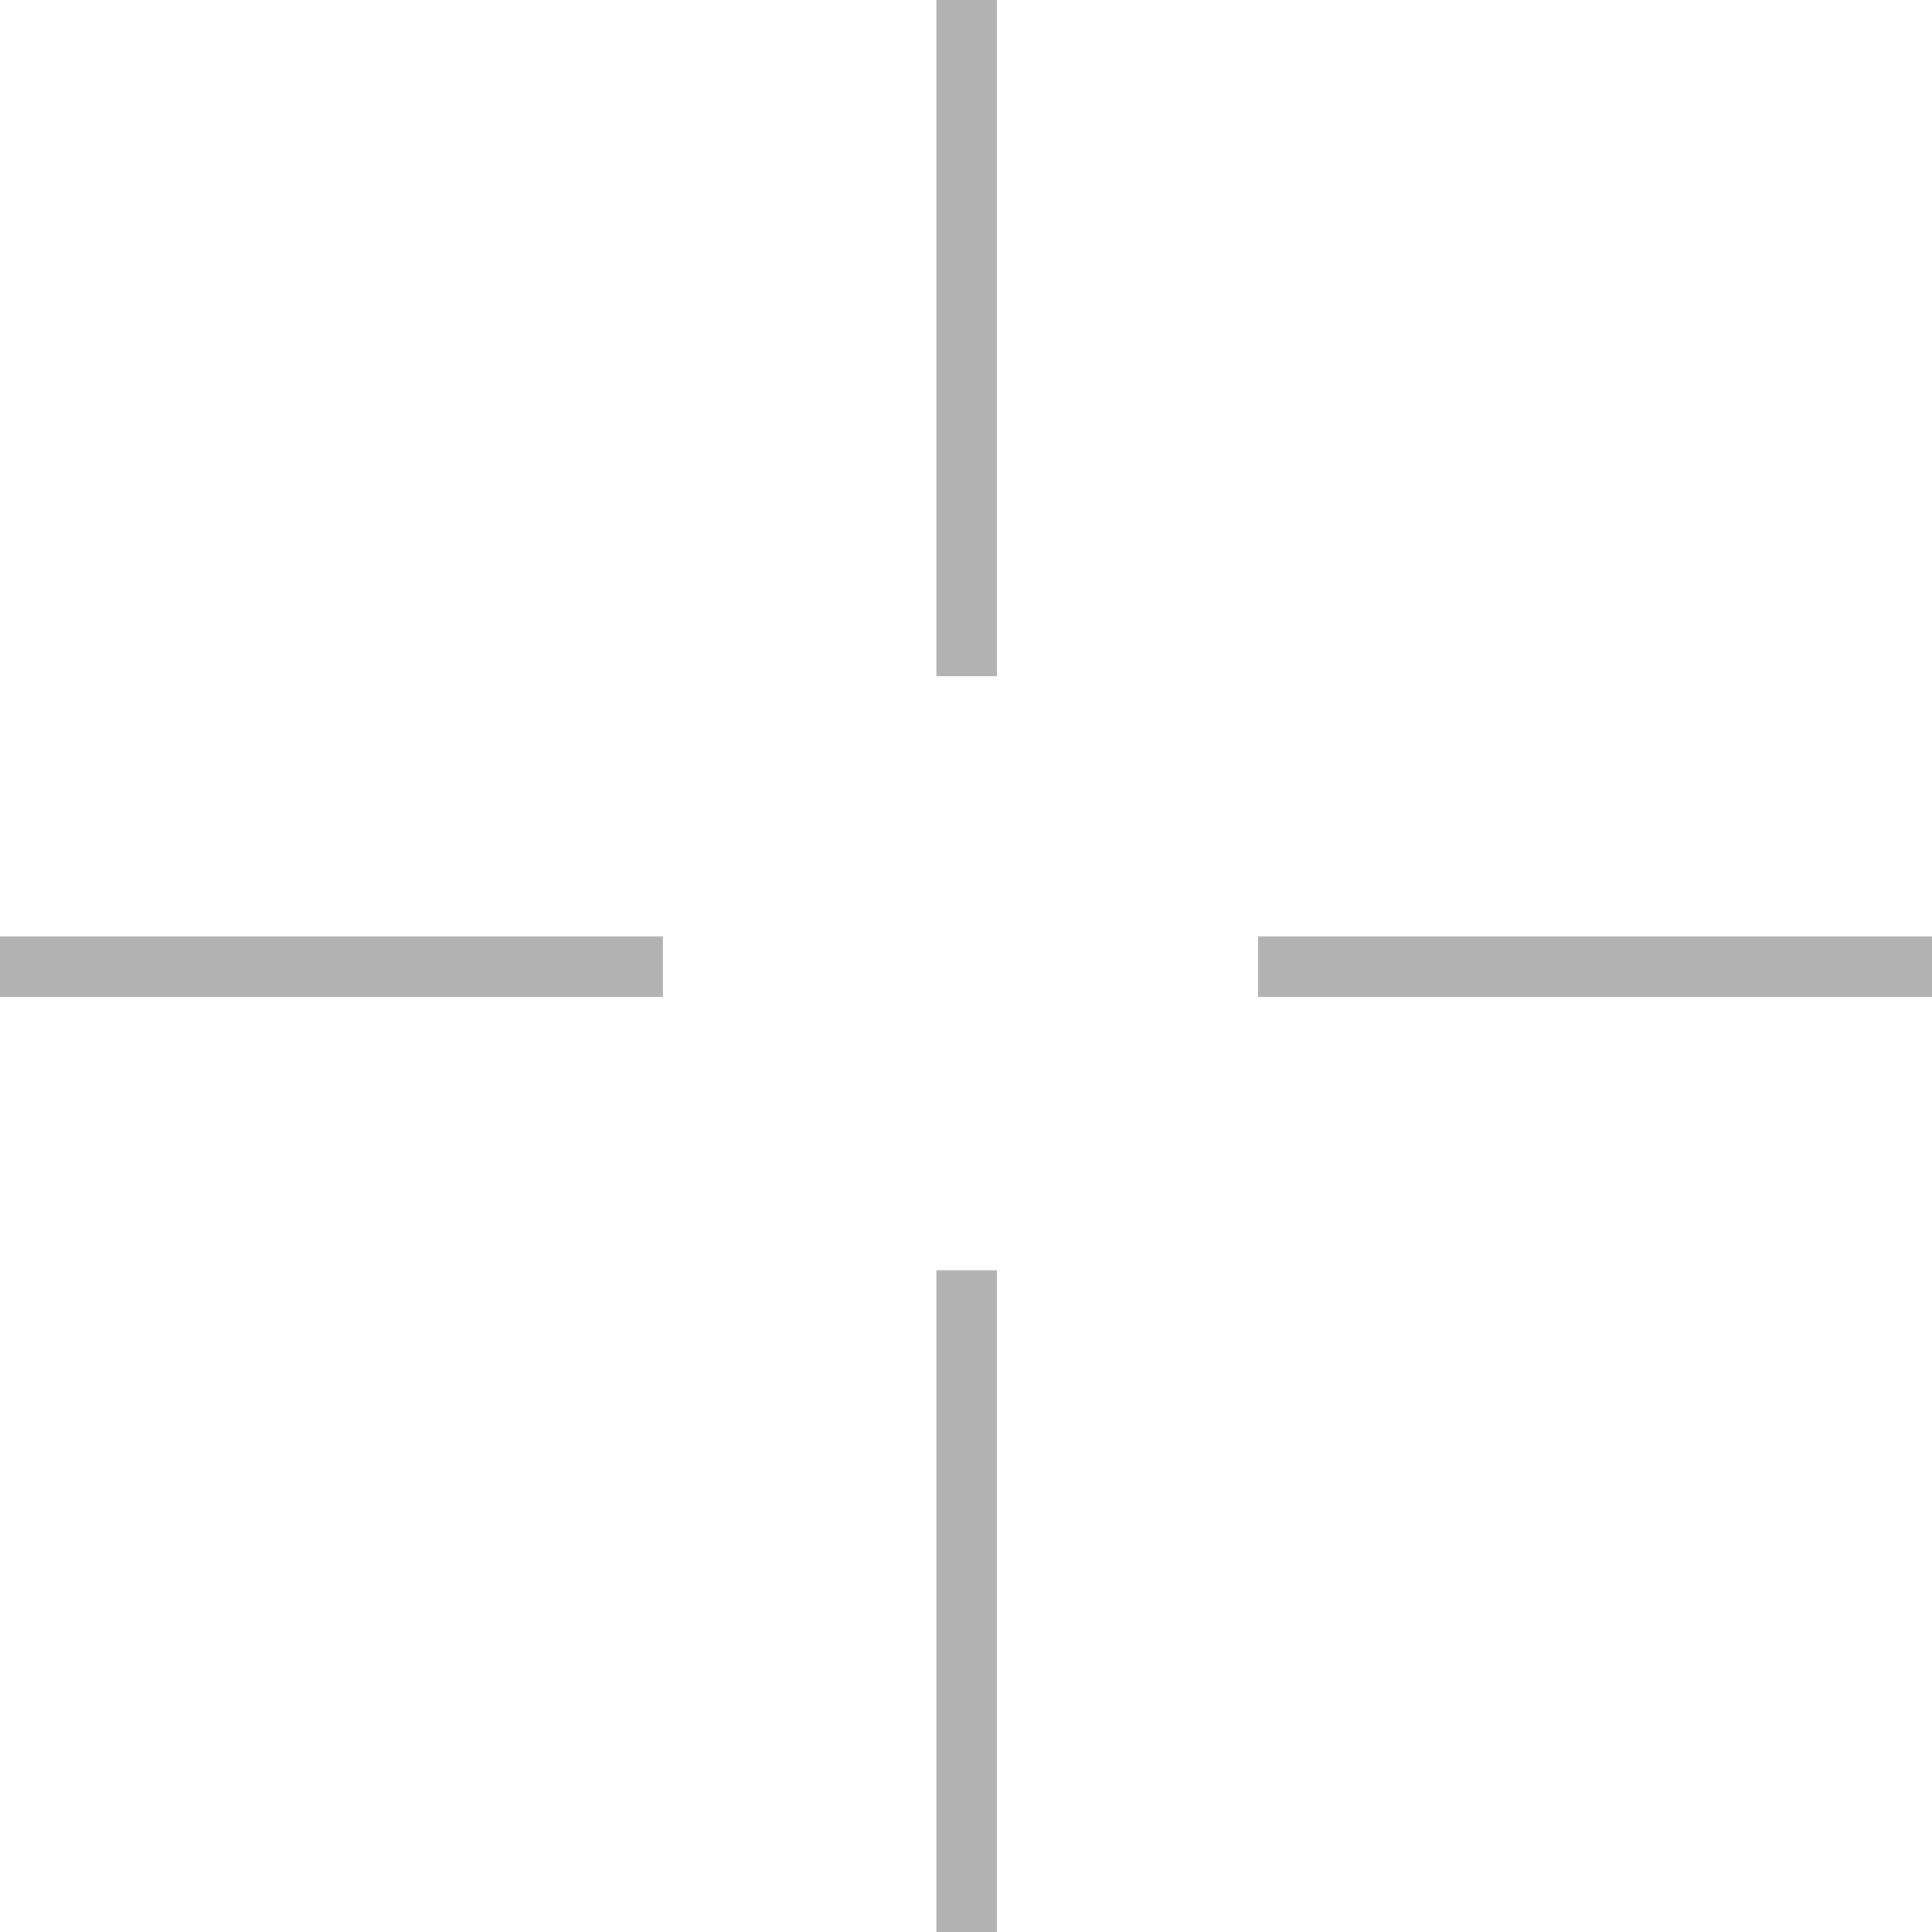
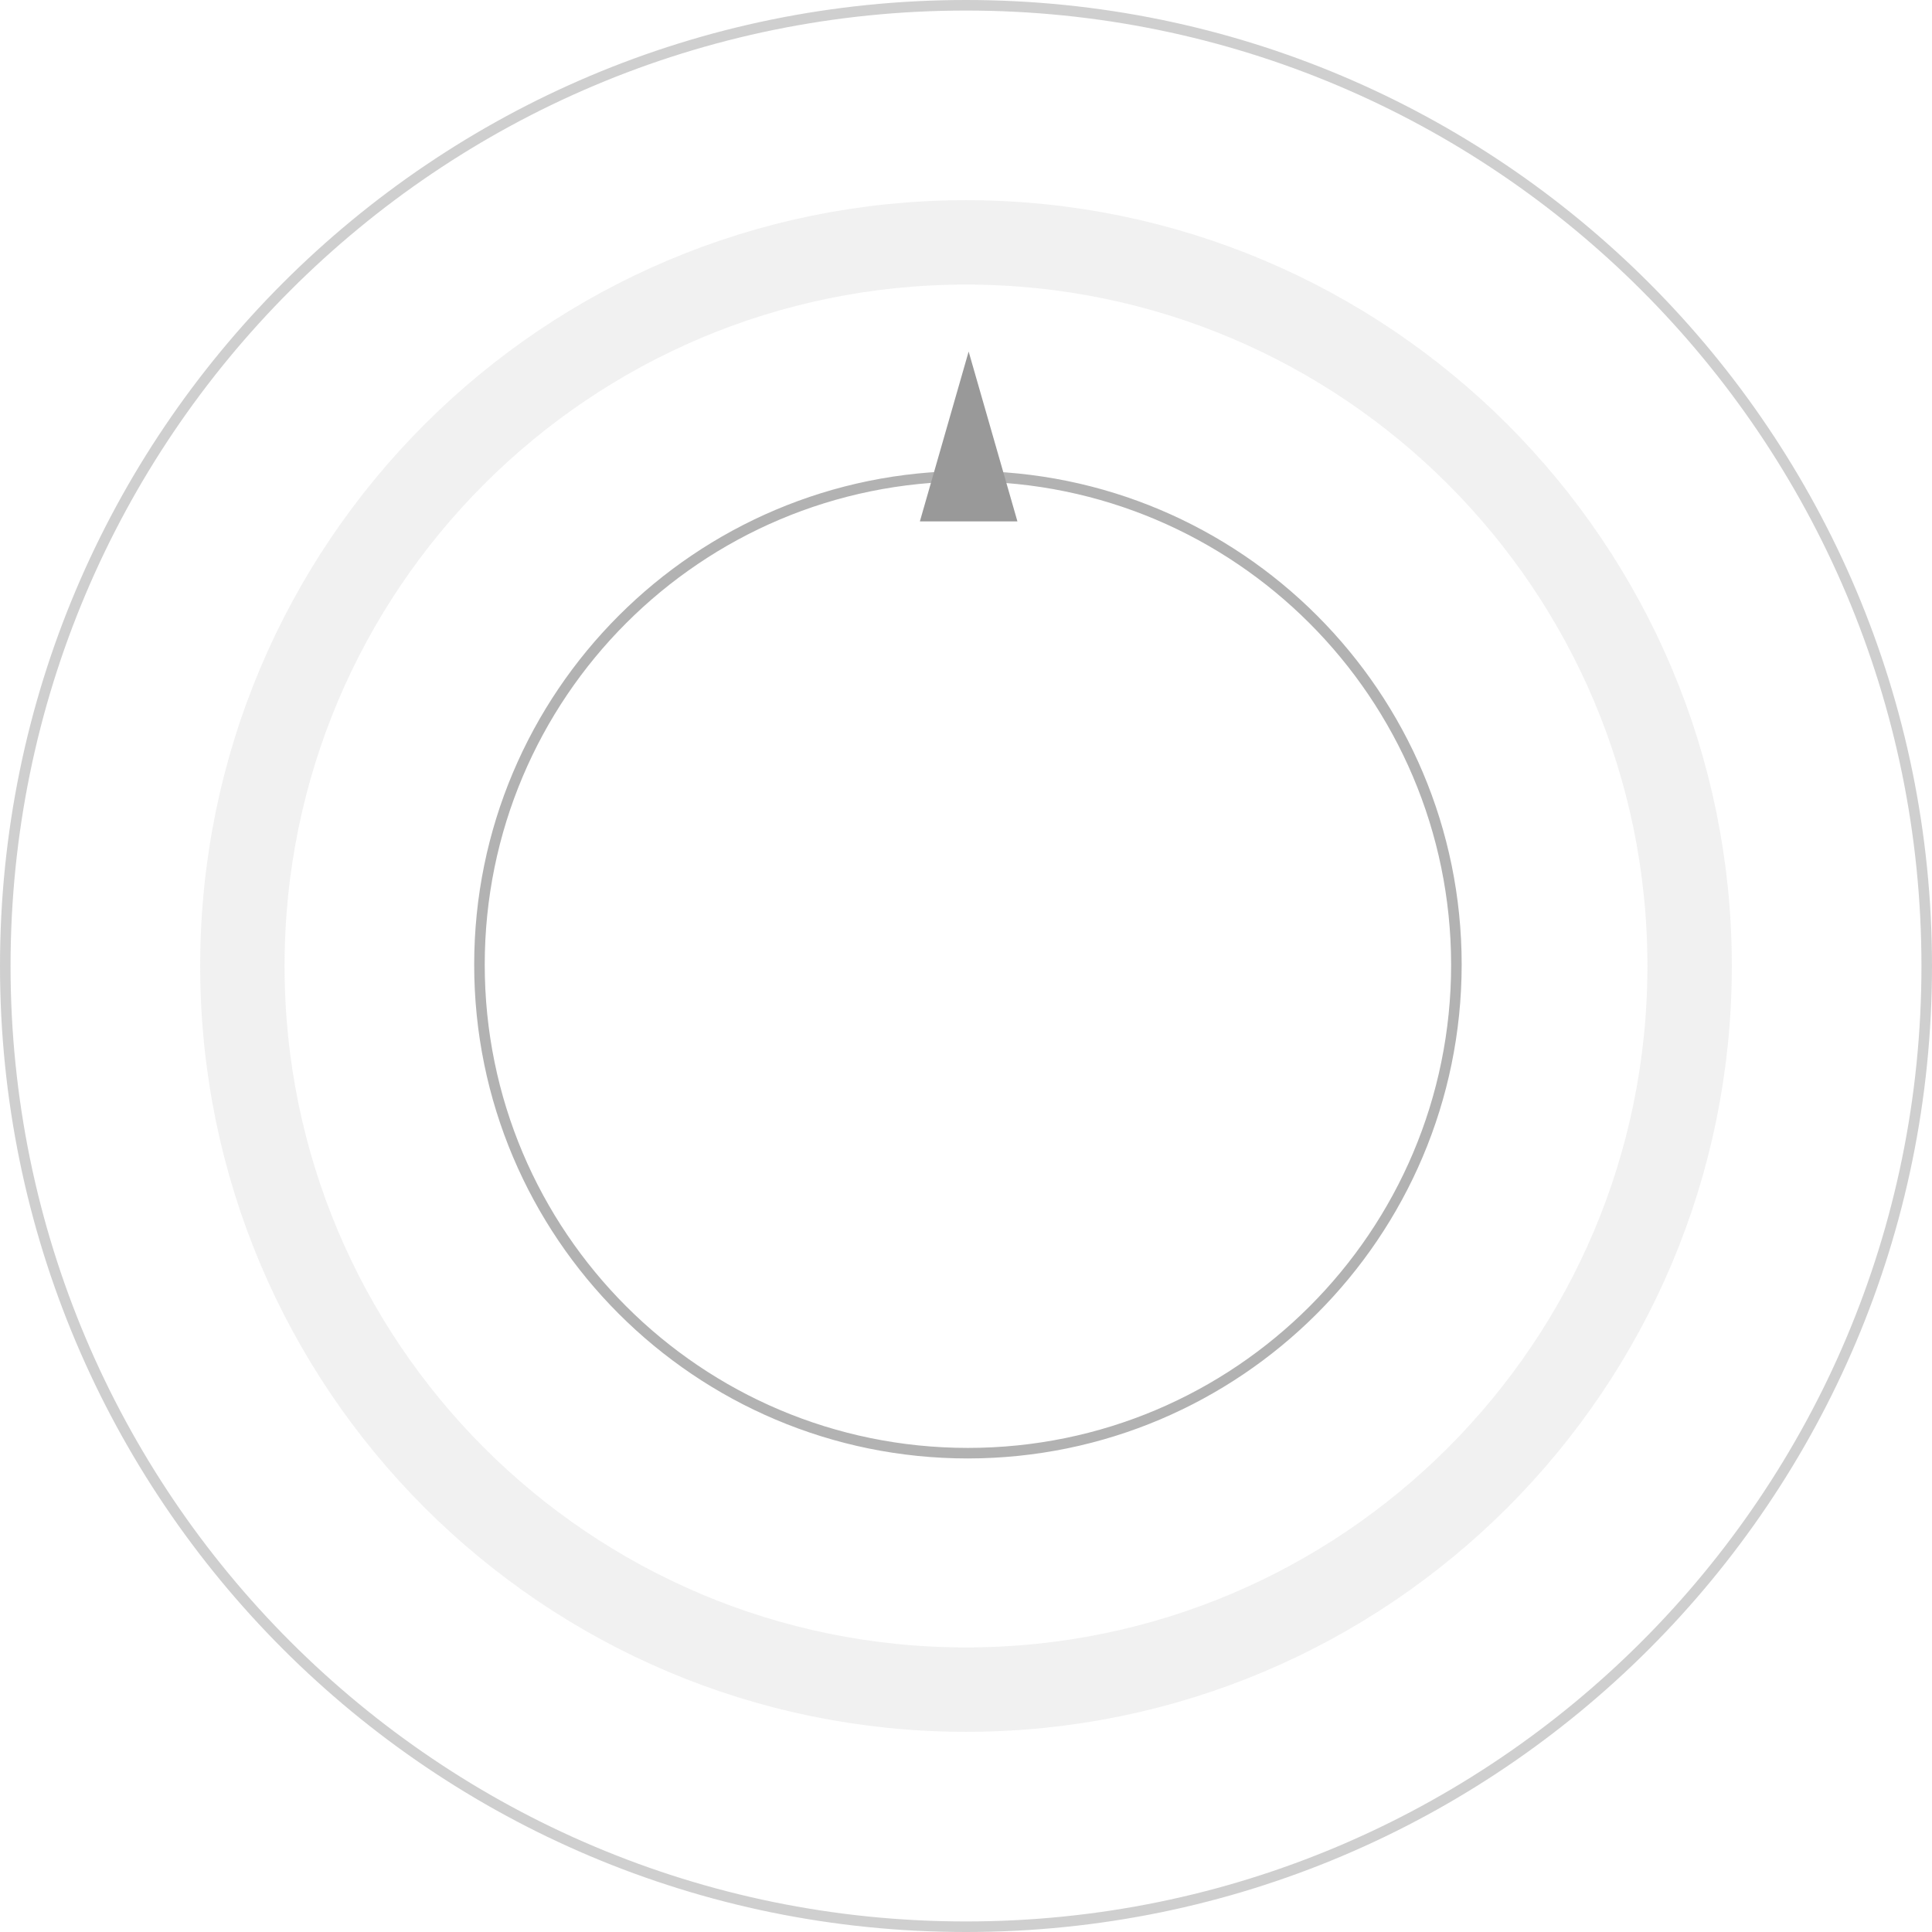
- <svg xmlns="http://www.w3.org/2000/svg" id="Слой_2" data-name="Слой 2" viewBox="0 0 15.97 15.97">
+ <svg xmlns="http://www.w3.org/2000/svg" viewBox="0 0 183.146 183.146">
  <defs>
-     <style>.cls-1{fill:none;stroke:#b2b2b2;stroke-miterlimit:10;stroke-width:0.5px;}</style>
+     <style>.cls-1,.cls-2{fill:none;stroke:#999;stroke-miterlimit:10;}.cls-1{stroke-width:8px;opacity:0.14;}.cls-2{opacity:0.47;}.cls-3{fill:#b2b2b2;}.cls-4{fill:#999;}</style>
  </defs>
-   <line class="cls-1" x1="7.99" y1="15.97" x2="7.99" y2="10.5" />
-   <line class="cls-1" x1="7.99" y1="5.59" x2="7.99" />
-   <line class="cls-1" x1="5.48" y1="7.99" y2="7.99" />
-   <line class="cls-1" x1="15.97" y1="7.99" x2="10.4" y2="7.99" />
+   <g id="Слой_2" data-name="Слой 2">
+     <g id="Слой_2-2" data-name="Слой 2">
+       <circle class="cls-1" cx="91.573" cy="91.573" r="68.597" />
+       <circle class="cls-2" cx="91.573" cy="91.573" r="91.073" />
+       <path class="cls-3" d="M91.756,138.256A46.805,46.805,0,1,1,138.561,91.451,46.857,46.857,0,0,1,91.756,138.256Zm0-92.61A45.805,45.805,0,1,0,137.561,91.451,45.857,45.857,0,0,0,91.756,45.645Z" />
+       <polygon class="cls-4" points="91.824 33.326 87.2 49.427 96.448 49.427 91.824 33.326" />
+     </g>
+   </g>
</svg>
